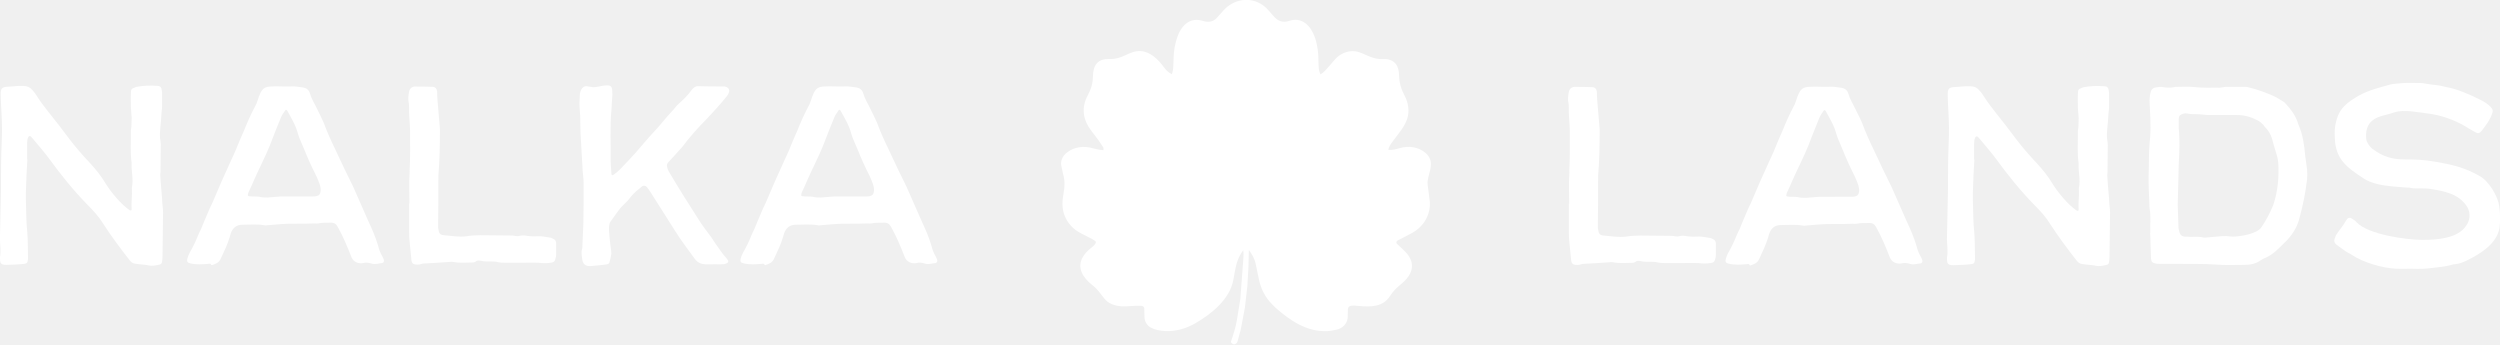
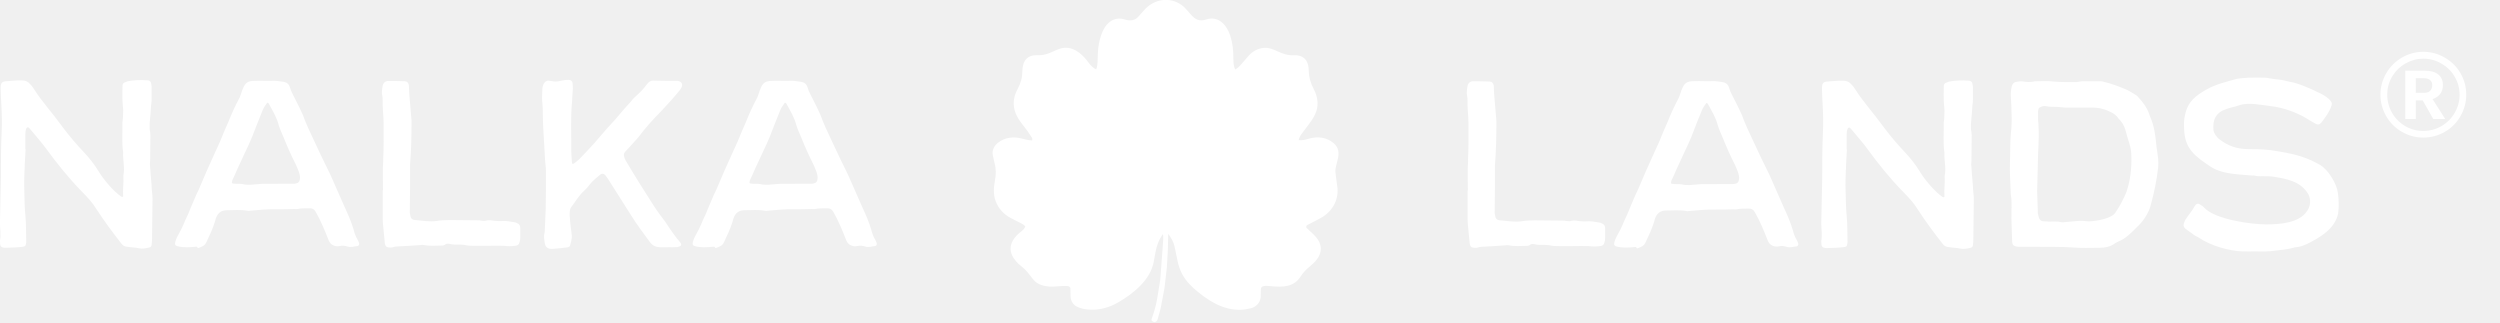
- <svg xmlns="http://www.w3.org/2000/svg" id="Layer_2" data-name="Layer 2" viewBox="0 0 462.11 63.66">
+ <svg xmlns="http://www.w3.org/2000/svg" id="Layer_2" data-name="Layer 2" viewBox="0 0 494 63.66">
  <defs>
    <style>
      .cls-1 {
        fill: #fff;
      }
    </style>
  </defs>
  <g id="Layer_1-2" data-name="Layer 1">
    <g>
      <g>
        <path class="cls-1" d="M4.85,33.51c-.05,1.33-.1,2.71-.05,4.04.05,1.76.05,3.56.24,5.32.14,1.62.09,3.23.14,4.85,0,.14,0,.29-.05.43-.05.43-.19.57-.67.62-1.09.14-2.19.14-3.28.19-1.09,0-1.19-.33-1.19-1.38.24-1.14,0-2.33,0-3.47.05-2.99.14-5.99.19-8.98,0-2.99,0-5.99.14-8.98.09-1.76.05-3.56-.05-5.37-.05-1.14-.14-2.28-.14-3.37s.24-1.33,1.33-1.38c.62-.05,1.28-.1,1.9-.14h1c.67,0,1.19.24,1.62.76.33.33.62.76.86,1.14.71,1.14,1.52,2.14,2.33,3.18,1.19,1.47,2.33,2.95,3.42,4.42,1.28,1.71,2.66,3.28,4.09,4.8,1.05,1.14,2,2.33,2.8,3.66.95,1.57,2.9,3.94,4.47,4.99.19.14.43.05.38-.14-.1-1.28.14-2.57.05-3.85v-.19c.33-1.52-.14-3.04-.05-4.56-.29-1.95-.1-3.94-.14-5.94,0-.29.1-.52.1-.81,0-.52.05-1.05.05-1.57-.05-.62-.1-1.19-.14-1.81,0-.9-.05-1.85,0-2.76,0-.71.1-.81.76-1.05.09-.05.19-.1.24-.1,1.28-.24,2.57-.29,3.85-.19.57,0,.81.29.86.86.05.24.05.43.05.67v2.28c0,.57-.14,1.14-.14,1.71-.05,1.38-.33,2.76-.24,4.14.05.38.14.76.14,1.14,0,1.71-.05,3.37-.05,5.04,0,.24-.05.43-.05.67.1,1.38.19,2.8.33,4.18,0,.48.05.9.09,1.38.05.43.1.86.1,1.28-.05,2.71-.05,5.42-.1,8.13,0,.38-.05.76-.09,1.09-.05.29-.24.43-.52.48-.62.14-1.28.29-2,.14-.29-.1-.57-.1-.9-.14-.52-.05-1.09-.1-1.62-.19-.38-.05-.67-.29-.9-.57-1.76-2.23-3.42-4.47-4.99-6.89-.76-1.24-1.76-2.33-2.8-3.37-2.61-2.66-4.94-5.56-7.13-8.56-.76-1.05-1.62-2-2.42-2.99-.29-.38-.62-.71-.9-1.05-.19-.24-.43-.19-.57.09-.14.33-.19.71-.19,1.09v2.99h.05c-.05,1.38-.19,2.71-.19,4.04Z" />
        <path class="cls-1" d="M53.71,15.97c.81-.05,1.52.1,2.28.19.62.09,1.09.43,1.28,1.05.29,1.05.86,1.9,1.28,2.8.43.9.9,1.76,1.28,2.66.62,1.71,1.38,3.37,2.19,5.04,1.05,2.28,2.14,4.56,3.28,6.84.9,2.09,1.85,4.18,2.76,6.27.71,1.52,1.38,3.04,1.85,4.66.14.62.38,1.24.71,1.81.14.24.24.48.33.71.1.29-.05.57-.29.62-.67.05-1.28.33-2,.09-.48-.14-1-.24-1.52-.09-.43.09-.86.05-1.28-.14-.43-.19-.71-.52-.9-.95-.76-1.95-1.52-3.8-2.57-5.66-.29-.52-.71-.76-1.38-.71-.71.05-1.43-.05-2.19.14-.24.05-.48,0-.71,0-1.14.05-2.28.05-3.38.05-1.81-.05-3.61.14-5.37.29-.19.05-.33.05-.48,0-1.33-.24-2.66-.1-4.04-.1-1.09,0-1.81.52-2.19,1.62-.05.24-.14.43-.19.67-.43,1.43-1.05,2.66-1.66,3.99-.33.76-.95.95-1.62,1.19-.05,0-.14-.05-.14-.05-.1-.33-.33-.19-.52-.19-.57.05-1.14.09-1.66.09-.57,0-1.14-.05-1.71-.19-.48-.1-.67-.33-.52-.86.1-.38.24-.76.43-1.09.57-1,1.09-2.04,1.52-3.14.19-.43.38-.86.62-1.33.33-.81.67-1.66,1.05-2.52.33-.81.67-1.57,1.05-2.33,1.05-2.52,2.14-4.99,3.28-7.46.62-1.28,1.19-2.61,1.71-3.94.24-.62.57-1.24.81-1.85.62-1.57,1.33-3.14,2.14-4.66.24-.38.33-.9.52-1.33.05-.19.09-.38.19-.52.48-1.28,1-1.66,2.38-1.66.67-.05,1.33,0,2.04,0h1.33ZM54.9,36.31h2.99c.19,0,.38,0,.57-.05.52-.1.76-.38.81-.95.05-.38-.05-.76-.14-1.14-.38-1.09-.86-2.09-1.38-3.09-.38-.76-.71-1.57-1.05-2.33-.24-.57-.43-1.09-.67-1.62-.33-.81-.71-1.57-.95-2.38-.38-1.52-1.19-2.85-1.95-4.23,0-.05-.05-.09-.1-.14-.1-.09-.19-.14-.29,0-.29.43-.62.86-.81,1.33-.71,1.76-1.43,3.52-2.09,5.28-.19.48-.43.95-.62,1.43-.33.71-.67,1.43-1,2.14-.43.9-.86,1.81-1.28,2.76-.33.76-.67,1.57-1.05,2.33,0,.09-.05.19-.05.29-.1.19.05.33.24.33.33.05.62.05.9.05.33,0,.67,0,.95.05.48.14,1,.14,1.52.14.81-.05,1.57-.14,2.38-.19h3.04Z" />
        <path class="cls-1" d="M75.71,31.65c.14-2.47.09-4.94.09-7.42,0-.86-.09-1.71-.14-2.57-.05-.57-.05-1.19-.05-1.81,0-.29,0-.57-.05-.81-.19-.71-.05-1.43.05-2.09.1-.52.48-.9,1-.95,1.09,0,2.19,0,3.33.05.48,0,.76.29.86.81,0,1,.1,2.09.19,3.09.09,1.28.24,2.61.33,3.9,0,2.9-.05,5.8-.29,8.7v.38c0,2.99,0,5.99-.05,8.98,0,.14,0,.29.05.43.1.76.29,1.09,1.05,1.14,1.38.1,2.76.38,4.13.19.86-.14,1.76-.19,2.61-.19,1.81,0,3.61.05,5.42.05.33,0,.67,0,1,.09.29.05.62.05.9-.05.48-.1.95-.05,1.43.05.57.05,1.14.1,1.66.05.81-.05,1.57.1,2.38.24.19,0,.38.09.57.19.38.14.62.43.62.86v2.09c0,.29-.05.57-.14.81-.09.48-.38.67-.9.71-.71.1-1.43.1-2.19,0-1.05-.05-2.14,0-3.18,0h-2.76c-.62,0-1.28,0-1.9-.19-.24-.05-.52,0-.81-.05-.71,0-1.43.05-2.09-.14-.33-.05-.67-.09-.95.19-.14.1-.33.14-.52.14-1.19,0-2.38.14-3.56-.1-.24-.05-.48-.05-.71,0-1.57.14-3.18.19-4.75.29-.19,0-.38.05-.52.1-.24.1-.43.1-.67.1-.86,0-1.09-.24-1.14-1.24-.1-1.14-.24-2.23-.33-3.38-.05-.43-.05-.9-.05-1.38v-5.32h.05c0-1.95-.1-3.95.05-5.94Z" />
        <path class="cls-1" d="M131.9,48.86h-1.52c-.81-.05-1.43-.33-1.9-.95-1.28-1.76-2.61-3.47-3.75-5.32-1.52-2.42-3.09-4.85-4.61-7.27-.19-.24-.33-.48-.52-.71-.29-.33-.67-.38-1-.1-.67.57-1.38,1.09-1.95,1.81-.38.52-.81,1-1.28,1.43-1,.9-1.66,2.09-2.47,3.14-.38.52-.33,1.14-.33,1.71.05.86.14,1.66.24,2.52.05.57.19,1.19.19,1.76-.05.52-.19,1.05-.33,1.57-.05.29-.29.38-.57.43-.9.1-1.85.24-2.8.29-1.05.1-1.52-.33-1.66-1.14-.09-.67-.24-1.33-.05-2,.05-.1.05-.19.05-.29.05-1.47.14-2.95.19-4.37.05-2.52.05-5.04.05-7.51,0-.81-.14-1.62-.19-2.38v-.19c-.1-1.38-.14-2.76-.24-4.14-.05-.86-.1-1.66-.14-2.52-.05-.71,0-1.43-.05-2.14,0-.71,0-1.38-.09-2.09-.1-.9-.05-1.81,0-2.76,0-.67.38-1.71,1.19-1.71.24.05.48.05.71.1.24.05.48.09.71.09s.48-.05.71-.09c.57-.1,1.09-.24,1.62-.24.76-.05,1.05.24,1.05.95.05.43.05.9,0,1.33-.05.76-.1,1.47-.14,2.23-.29,3.14-.1,6.32-.14,9.51,0,.76.1,1.52.14,2.28,0,.33.14.38.43.19.38-.29.76-.57,1.09-.9,1-1.05,1.95-2.04,2.9-3.09,1.14-1.28,2.19-2.61,3.37-3.85,1.05-1.09,1.95-2.28,2.95-3.38.48-.48.9-1,1.33-1.52.1-.09.24-.24.33-.33.86-.76,1.71-1.57,2.38-2.52.29-.38.67-.76,1.19-.76,1.57.05,3.18.05,4.75.05.14,0,.24,0,.38.05.62.19.81.62.57,1.19-.1.24-.24.43-.38.62-1.19,1.47-2.42,2.8-3.71,4.18-1.62,1.62-3.14,3.33-4.52,5.18-.19.19-.38.43-.57.62-.62.71-1.28,1.43-1.95,2.14-.29.29-.33.62-.24.95.05.24.14.52.29.76,1.76,2.99,3.61,5.94,5.51,8.89.71,1.14,1.57,2.23,2.38,3.33.52.81,1.09,1.66,1.66,2.42.38.57.81,1.05,1.24,1.57.33.43.29.71-.29.86-.19.1-.38.1-.62.1-.52.05-1.05,0-1.57,0v.05Z" />
        <path class="cls-1" d="M155.99,15.97c.81-.05,1.52.1,2.28.19.62.09,1.09.43,1.28,1.05.29,1.05.86,1.9,1.28,2.8.43.9.9,1.76,1.28,2.66.62,1.71,1.38,3.37,2.19,5.04,1.05,2.28,2.14,4.56,3.28,6.84.9,2.09,1.85,4.18,2.76,6.27.71,1.52,1.38,3.04,1.85,4.66.14.62.38,1.24.71,1.81.14.24.24.48.33.71.09.29-.05.57-.29.62-.67.05-1.28.33-2,.09-.48-.14-1-.24-1.52-.09-.43.09-.86.05-1.28-.14-.43-.19-.71-.52-.9-.95-.76-1.95-1.52-3.8-2.57-5.66-.29-.52-.71-.76-1.38-.71-.71.05-1.43-.05-2.19.14-.24.05-.48,0-.71,0-1.14.05-2.28.05-3.38.05-1.81-.05-3.61.14-5.37.29-.19.05-.33.05-.48,0-1.33-.24-2.66-.1-4.04-.1-1.09,0-1.81.52-2.19,1.62-.05.24-.14.43-.19.67-.43,1.43-1.05,2.66-1.66,3.99-.33.76-.95.95-1.62,1.19-.05,0-.14-.05-.14-.05-.1-.33-.33-.19-.52-.19-.57.05-1.14.09-1.66.09-.57,0-1.14-.05-1.71-.19-.48-.1-.67-.33-.52-.86.1-.38.24-.76.43-1.09.57-1,1.09-2.04,1.52-3.14.19-.43.38-.86.62-1.33.33-.81.67-1.66,1.05-2.52.33-.81.67-1.57,1.05-2.33,1.05-2.52,2.14-4.99,3.28-7.46.62-1.28,1.19-2.61,1.71-3.94.24-.62.57-1.24.81-1.85.62-1.57,1.33-3.14,2.14-4.66.24-.38.33-.9.52-1.33.05-.19.09-.38.19-.52.48-1.28,1-1.66,2.38-1.66.67-.05,1.33,0,2.04,0h1.33ZM157.18,36.31h2.99c.19,0,.38,0,.57-.05.52-.1.76-.38.81-.95.05-.38-.05-.76-.14-1.14-.38-1.09-.86-2.09-1.38-3.09-.38-.76-.71-1.57-1.05-2.33-.24-.57-.43-1.09-.67-1.62-.33-.81-.71-1.57-.95-2.38-.38-1.52-1.19-2.85-1.95-4.23,0-.05-.05-.09-.1-.14-.1-.09-.19-.14-.29,0-.29.43-.62.86-.81,1.33-.71,1.76-1.43,3.52-2.09,5.28-.19.48-.43.95-.62,1.43-.33.71-.67,1.43-1,2.14-.43.9-.86,1.81-1.28,2.76-.33.76-.67,1.57-1.05,2.33,0,.09-.05.19-.05.29-.1.19.05.33.24.33.33.05.62.05.9.05.33,0,.67,0,.95.05.48.14,1,.14,1.52.14.81-.05,1.57-.14,2.38-.19h3.04Z" />
      </g>
      <path class="cls-1" d="M264.29,37.17c.21,2.54-1.17,4.78-3.39,5.95l-2.62,1.37c-.15.08-.23.41-.11.53l1.43,1.35c1.41,1.34,1.88,2.97.79,4.64-.97,1.47-2.28,1.87-3.39,3.62-1.31,2.1-3.49,2.15-5.87,1.92-1-.09-1.97-.19-1.98.61l-.04,1.62c-.14,1.12-.96,1.9-2.01,2.15-.61.13-1.17.25-1.8.28-3.69.15-6.8-1.92-9.48-4.29l-.66-.66c-1.27-1.26-2.09-2.84-2.46-4.63l-.6-2.88c-.19-.94-.68-1.76-1.26-2.55l-.07,3.13-.2,3.51-.46,4.04-.77,4.07-.59,2.15c-.08.3-.35.52-.58.55-.22.02-.69-.26-.64-.5.47-1.38.89-2.67,1.12-4.09l.62-3.81.55-7.4c.04-.53.07-1.04-.02-1.6-.85,1.15-1.26,2.38-1.5,3.7l-.32,1.77c-.65,3.57-3.99,6.27-7.02,8.03-1.71.99-3.62,1.54-5.58,1.44-.95-.05-1.85-.2-2.67-.64-.69-.37-1.14-1.15-1.16-1.93l-.04-1.63c0-.29-.33-.47-.58-.47h-.99s-1.8.11-1.8.11c-1.07.06-2.15-.12-3.09-.64-1.11-.62-1.56-2.06-3.17-3.32-1.7-1.33-2.87-3.15-1.74-5.14.4-.7.95-1.23,1.57-1.73.39-.31.76-.59.89-1.09-.19-.19-.44-.37-.66-.49l-2.18-1.12c-1.4-.73-2.47-1.87-3.03-3.39-.48-1.29-.38-2.67-.13-4.03.23-1.22.25-2.35-.1-3.53l-.32-1.48c-.2-.96.26-1.86,1.02-2.46,1.36-1.08,3.15-1.29,4.83-.8.66.19,1.25.3,1.94.34,0-.16.02-.42-.04-.51l-.93-1.39-1.21-1.58c-1.63-2.11-1.98-4.33-.7-6.7.6-1.11.92-2.2.93-3.47.02-.83.16-1.75.73-2.4.53-.61,1.39-.82,2.16-.79,2.7.12,3.78-1.56,5.89-1.47,1.81.09,3.27,1.52,4.32,2.96.4.54.83,1,1.48,1.32.2-.51.26-.99.28-1.51l.06-1.73c.04-1.17.26-2.33.61-3.43.72-2.27,2.38-3.97,4.8-3.18.94.3,1.89.2,2.57-.56l1.22-1.37c1.9-2.13,4.98-2.64,7.34-.95,1.81,1.3,2.33,3.69,4.85,2.86,2.33-.77,3.99.92,4.74,3.12.49,1.47.66,2.99.64,4.56l.03.7c.03.54.09,1.02.35,1.51.63-.36,1.03-.86,1.47-1.37l1.17-1.35c.74-.85,1.77-1.43,2.93-1.55,2.2-.22,3.33,1.6,6.15,1.45.8-.04,1.66.23,2.17.87.47.58.62,1.39.63,2.13.03,1.38.37,2.54,1.01,3.74.71,1.32.96,2.9.48,4.33-.48,1.4-1.43,2.5-2.3,3.66l-.52.7c-.3.4-.54.78-.66,1.34.73.09,1.38-.1,2.07-.3,1.68-.49,3.47-.26,4.8.87,2.13,1.8.17,4.1.4,5.87l.39,3.03Z" />
      <g>
        <path class="cls-1" d="M290.07,31.71c.14-2.47.1-4.94.1-7.42,0-.86-.1-1.71-.14-2.57-.05-.57-.05-1.19-.05-1.81,0-.29,0-.57-.05-.81-.19-.71-.05-1.43.05-2.09.09-.52.48-.9,1-.95,1.09,0,2.19,0,3.33.05.48,0,.76.29.86.81,0,1,.1,2.09.19,3.09.09,1.28.24,2.61.33,3.9,0,2.9-.05,5.8-.29,8.7v.38c0,2.99,0,5.99-.05,8.98,0,.14,0,.29.05.43.1.76.29,1.09,1.05,1.14,1.38.1,2.76.38,4.13.19.86-.14,1.76-.19,2.61-.19,1.81,0,3.61.05,5.42.05.33,0,.67,0,1,.09.29.05.62.05.9-.05.48-.1.95-.05,1.43.05.57.05,1.14.1,1.66.05.81-.05,1.57.09,2.38.24.19,0,.38.09.57.19.38.14.62.43.62.86v2.09c0,.29-.05.57-.14.81-.09.48-.38.67-.9.71-.71.1-1.43.1-2.19,0-1.05-.05-2.14,0-3.18,0h-2.76c-.62,0-1.28,0-1.9-.19-.24-.05-.52,0-.81-.05-.71,0-1.43.05-2.09-.14-.33-.05-.67-.09-.95.19-.14.1-.33.14-.52.14-1.19,0-2.38.14-3.56-.1-.24-.05-.48-.05-.71,0-1.57.14-3.18.19-4.75.29-.19,0-.38.05-.52.1-.24.1-.43.1-.67.1-.86,0-1.09-.24-1.14-1.24-.1-1.14-.24-2.23-.33-3.38-.05-.43-.05-.9-.05-1.38v-5.32h.05c0-1.95-.1-3.95.05-5.94Z" />
        <path class="cls-1" d="M338.08,16.03c.81-.05,1.52.1,2.28.19.62.09,1.09.43,1.28,1.05.29,1.05.86,1.9,1.28,2.8.43.9.9,1.76,1.28,2.66.62,1.71,1.38,3.37,2.19,5.04,1.05,2.28,2.14,4.56,3.28,6.84.9,2.09,1.85,4.18,2.76,6.27.71,1.52,1.38,3.04,1.85,4.66.14.62.38,1.24.71,1.81.14.24.24.48.33.71.09.29-.05.57-.29.62-.67.05-1.28.33-2,.09-.48-.14-1-.24-1.52-.09-.43.09-.86.05-1.28-.14-.43-.19-.71-.52-.9-.95-.76-1.95-1.52-3.8-2.57-5.66-.29-.52-.71-.76-1.38-.71-.71.05-1.43-.05-2.19.14-.24.05-.48,0-.71,0-1.14.05-2.28.05-3.38.05-1.81-.05-3.61.14-5.37.29-.19.05-.33.05-.48,0-1.33-.24-2.66-.1-4.04-.1-1.09,0-1.81.52-2.19,1.62-.05.24-.14.43-.19.67-.43,1.43-1.05,2.66-1.66,3.99-.33.76-.95.95-1.62,1.19-.05,0-.14-.05-.14-.05-.1-.33-.33-.19-.52-.19-.57.05-1.14.09-1.66.09-.57,0-1.14-.05-1.71-.19-.48-.1-.67-.33-.52-.86.1-.38.24-.76.43-1.09.57-1,1.09-2.04,1.52-3.14.19-.43.38-.86.62-1.33.33-.81.67-1.66,1.05-2.52.33-.81.67-1.57,1.05-2.33,1.05-2.52,2.14-4.99,3.28-7.46.62-1.28,1.19-2.61,1.71-3.94.24-.62.57-1.24.81-1.85.62-1.57,1.33-3.14,2.14-4.66.24-.38.33-.9.52-1.33.05-.19.09-.38.19-.52.48-1.28,1-1.66,2.38-1.66.67-.05,1.33,0,2.04,0h1.33ZM339.27,36.37h2.99c.19,0,.38,0,.57-.05.52-.09.76-.38.81-.95.05-.38-.05-.76-.14-1.14-.38-1.09-.86-2.09-1.38-3.09-.38-.76-.71-1.57-1.05-2.33-.24-.57-.43-1.09-.67-1.62-.33-.81-.71-1.57-.95-2.38-.38-1.52-1.19-2.85-1.95-4.23,0-.05-.05-.09-.1-.14-.1-.09-.19-.14-.29,0-.29.43-.62.86-.81,1.33-.71,1.76-1.43,3.52-2.09,5.28-.19.48-.43.95-.62,1.43-.33.71-.67,1.43-1,2.14-.43.9-.86,1.81-1.28,2.76-.33.76-.67,1.57-1.05,2.33,0,.09-.05.19-.05.29-.1.19.05.33.24.33.33.05.62.05.9.05.33,0,.67,0,.95.05.48.14,1,.14,1.52.14.81-.05,1.57-.14,2.38-.19h3.04Z" />
        <path class="cls-1" d="M364.74,33.57c-.05,1.33-.1,2.71-.05,4.04.05,1.76.05,3.56.24,5.32.14,1.62.09,3.23.14,4.85,0,.14,0,.29-.05.43-.05.43-.19.57-.67.62-1.09.14-2.19.14-3.28.19-1.09,0-1.19-.33-1.19-1.38.24-1.14,0-2.33,0-3.47.05-2.99.14-5.99.19-8.98,0-2.99,0-5.99.14-8.98.09-1.76.05-3.56-.05-5.37-.05-1.14-.14-2.28-.14-3.37s.24-1.33,1.33-1.38c.62-.05,1.28-.1,1.9-.14h1c.67,0,1.19.24,1.62.76.33.33.62.76.86,1.14.71,1.14,1.52,2.14,2.33,3.19,1.19,1.47,2.33,2.95,3.42,4.42,1.28,1.71,2.66,3.28,4.09,4.8,1.05,1.14,2,2.33,2.8,3.66.95,1.57,2.9,3.94,4.47,4.99.19.14.43.05.38-.14-.1-1.28.14-2.57.05-3.85v-.19c.33-1.52-.14-3.04-.05-4.56-.29-1.95-.1-3.95-.14-5.94,0-.29.1-.52.1-.81,0-.52.05-1.05.05-1.57-.05-.62-.1-1.19-.14-1.81,0-.9-.05-1.85,0-2.76,0-.71.1-.81.76-1.05.09-.05.19-.1.24-.1,1.28-.24,2.57-.29,3.85-.19.57,0,.81.29.86.86.05.24.05.43.05.67v2.28c0,.57-.14,1.14-.14,1.71-.05,1.38-.33,2.76-.24,4.13.05.38.14.76.14,1.14,0,1.71-.05,3.37-.05,5.04,0,.24-.05.43-.05.67.1,1.38.19,2.8.33,4.18,0,.48.05.9.09,1.38.05.43.1.86.1,1.28-.05,2.71-.05,5.42-.1,8.13,0,.38-.05.76-.09,1.09-.05.29-.24.43-.52.48-.62.14-1.28.29-2,.14-.29-.1-.57-.1-.9-.14-.52-.05-1.09-.1-1.62-.19-.38-.05-.67-.29-.9-.57-1.76-2.23-3.42-4.47-4.99-6.89-.76-1.24-1.76-2.33-2.8-3.37-2.61-2.66-4.94-5.56-7.13-8.56-.76-1.05-1.62-2-2.42-2.99-.29-.38-.62-.71-.9-1.05-.19-.24-.43-.19-.57.09-.14.33-.19.71-.19,1.09v2.99h.05c-.05,1.38-.19,2.71-.19,4.04Z" />
        <path class="cls-1" d="M397.49,41.17c-.05-.86.05-1.71-.14-2.57-.05-.29-.05-.62-.05-.9-.05-1.76-.19-3.52-.14-5.32.09-2,0-3.99.19-6.04.14-1.24.19-2.47.14-3.71,0-1.19-.1-2.33-.14-3.47-.05-.67,0-1.28.14-1.95.1-.57.43-1,1.05-1.05.43-.09.86-.14,1.28-.05.71.1,1.38.14,2.09,0,.05-.05.1-.05.14-.05,1.28,0,2.52-.1,3.75.05,1.38.14,2.76.1,4.14.1.33.05.71-.05,1.09-.1.1,0,.24-.05.33-.05h3.75c.24,0,.52.05.71.14,1.43.33,2.8.86,4.18,1.43.71.29,1.38.76,2.04,1.14.19.1.33.24.43.38.95,1,1.76,2.09,2.23,3.42.05.14.05.29.14.43.86,1.9,1.09,3.9,1.28,5.94.1.81.24,1.57.33,2.38.05.62.05,1.24,0,1.81-.29,2.52-.76,4.8-1.43,7.27-.38,1.62-1.52,3.37-2.76,4.47-1.09,1.09-2.14,2.23-3.66,2.85-.24.09-.48.24-.71.38-.9.67-1.95.86-3.04.86-1.71,0-3.42.09-5.13-.05-2.47-.19-4.99-.09-7.46-.14h-3.14c-.24,0-.43,0-.62-.05-.62-.1-.86-.33-.9-.95-.05-1.47-.09-2.95-.14-4.42-.05-.1,0-.24,0-.33v-1.85ZM402.67,42.12s0,.1.05.19c.05.19.05.38.14.62.14.52.52.81,1.05.81.33,0,.62,0,.95.05.57,0,1.14-.05,1.71,0,.33,0,.67.14,1,.14.9-.05,1.76-.19,2.66-.24.43-.05.86-.05,1.33-.05.33,0,.71.1,1.09.1,1.38,0,4.66-.52,5.37-1.76.86-1.24,1.57-2.61,2.14-3.99.05-.09.05-.19.1-.29.71-2.19.95-4.42.9-6.65,0-.9-.09-1.76-.38-2.61-.29-.95-.57-1.85-.81-2.8-.24-.86-.71-1.57-1.33-2.19-.1-.14-.24-.29-.33-.43-.33-.33-.67-.62-1.09-.81-1.19-.62-2.42-.95-3.75-.95h-5.42c-.52-.05-1.05-.09-1.57-.14-.71-.05-1.43.05-2.19-.14-.43-.1-.9.05-1.28.29-.29.19-.29.67-.29,1v1.38c.05.52.1,1.05.1,1.57.14,2.33-.14,4.71-.14,7.03v.09c-.05,1.71-.1,3.42-.14,5.42.05,1.24.09,2.8.14,4.37Z" />
        <path class="cls-1" d="M443.07,49.68c-2.66-.1-6.23-1.14-8.41-2.61-.33-.24-.76-.38-1.09-.62-.57-.43-1.14-.81-1.71-1.24-.33-.29-.48-.62-.33-1.05.14-.29.19-.62.38-.86.38-.57.81-1.14,1.24-1.71.19-.29.33-.57.52-.86.33-.52.67-.62,1.19-.24.29.19.52.33.71.57,2.19,2.33,9.32,3.28,12.22,3.28,2.61,0,6.46-.24,8.03-2.57.71-.9.9-2.28.29-3.42-1.52-2.57-4.37-3.04-7.13-3.47-.38-.05-.81-.05-1.19-.05-.81-.05-1.57.09-2.38-.14-.1-.05-.19,0-.29,0-1-.09-2-.14-2.99-.24-1.81-.19-3.75-.48-5.32-1.52-2.99-2-5.13-3.47-5.23-7.46-.05-.95-.05-1.9.19-2.8.57-2.66,2.09-3.76,4.33-5.04,1.81-1,3.85-1.47,5.85-2.04.05-.05,2.09-.24,2.33-.24,1.09-.05,2.23,0,3.33,0,.19,0,.43.05.62.09.71.1,1.38.24,2.09.29.71.05,1.43.29,2.14.43,1.47.19,4.33,1.43,5.7,2.14.86.38,1.85.95,2.42,1.71.19.24.24.52.14.81-.48,1.43-1.14,2.23-2.04,3.42-.38.43-.71.48-1.24.14-.33-.19-.67-.38-1-.57-2.04-1.33-4.42-2.28-6.84-2.71-1.33-.19-2.61-.38-3.9-.52-1.09-.09-2.19-.14-3.28.24-.81.29-1.66.43-2.47.71-2.14.71-2.76,2.19-2.57,4.18.1.67.57,1.28,1.09,1.76,1.95,1.47,3.66,2,6.04,2,2.09,0,3.52.05,5.66.43,3.09.52,5.37,1.05,8.13,2.61,1.71.9,3.42,3.75,3.66,5.56.19,1.38.24,2.76.05,4.14-.62,2.99-3.61,4.75-6.13,5.99-.67.29-1.28.57-2,.62-.29,0-.62.09-.9.19-1.09.29-2.28.38-3.42.52-1.28.19-2.61.19-3.9.14-.86,0-1.76.05-2.57,0Z" />
      </g>
    </g>
  </g>
+   <text x="470" y="27" font-family="Arial, Helvetica, sans-serif" font-size="24" font-weight="600" class="cls-1">®</text>
</svg>
